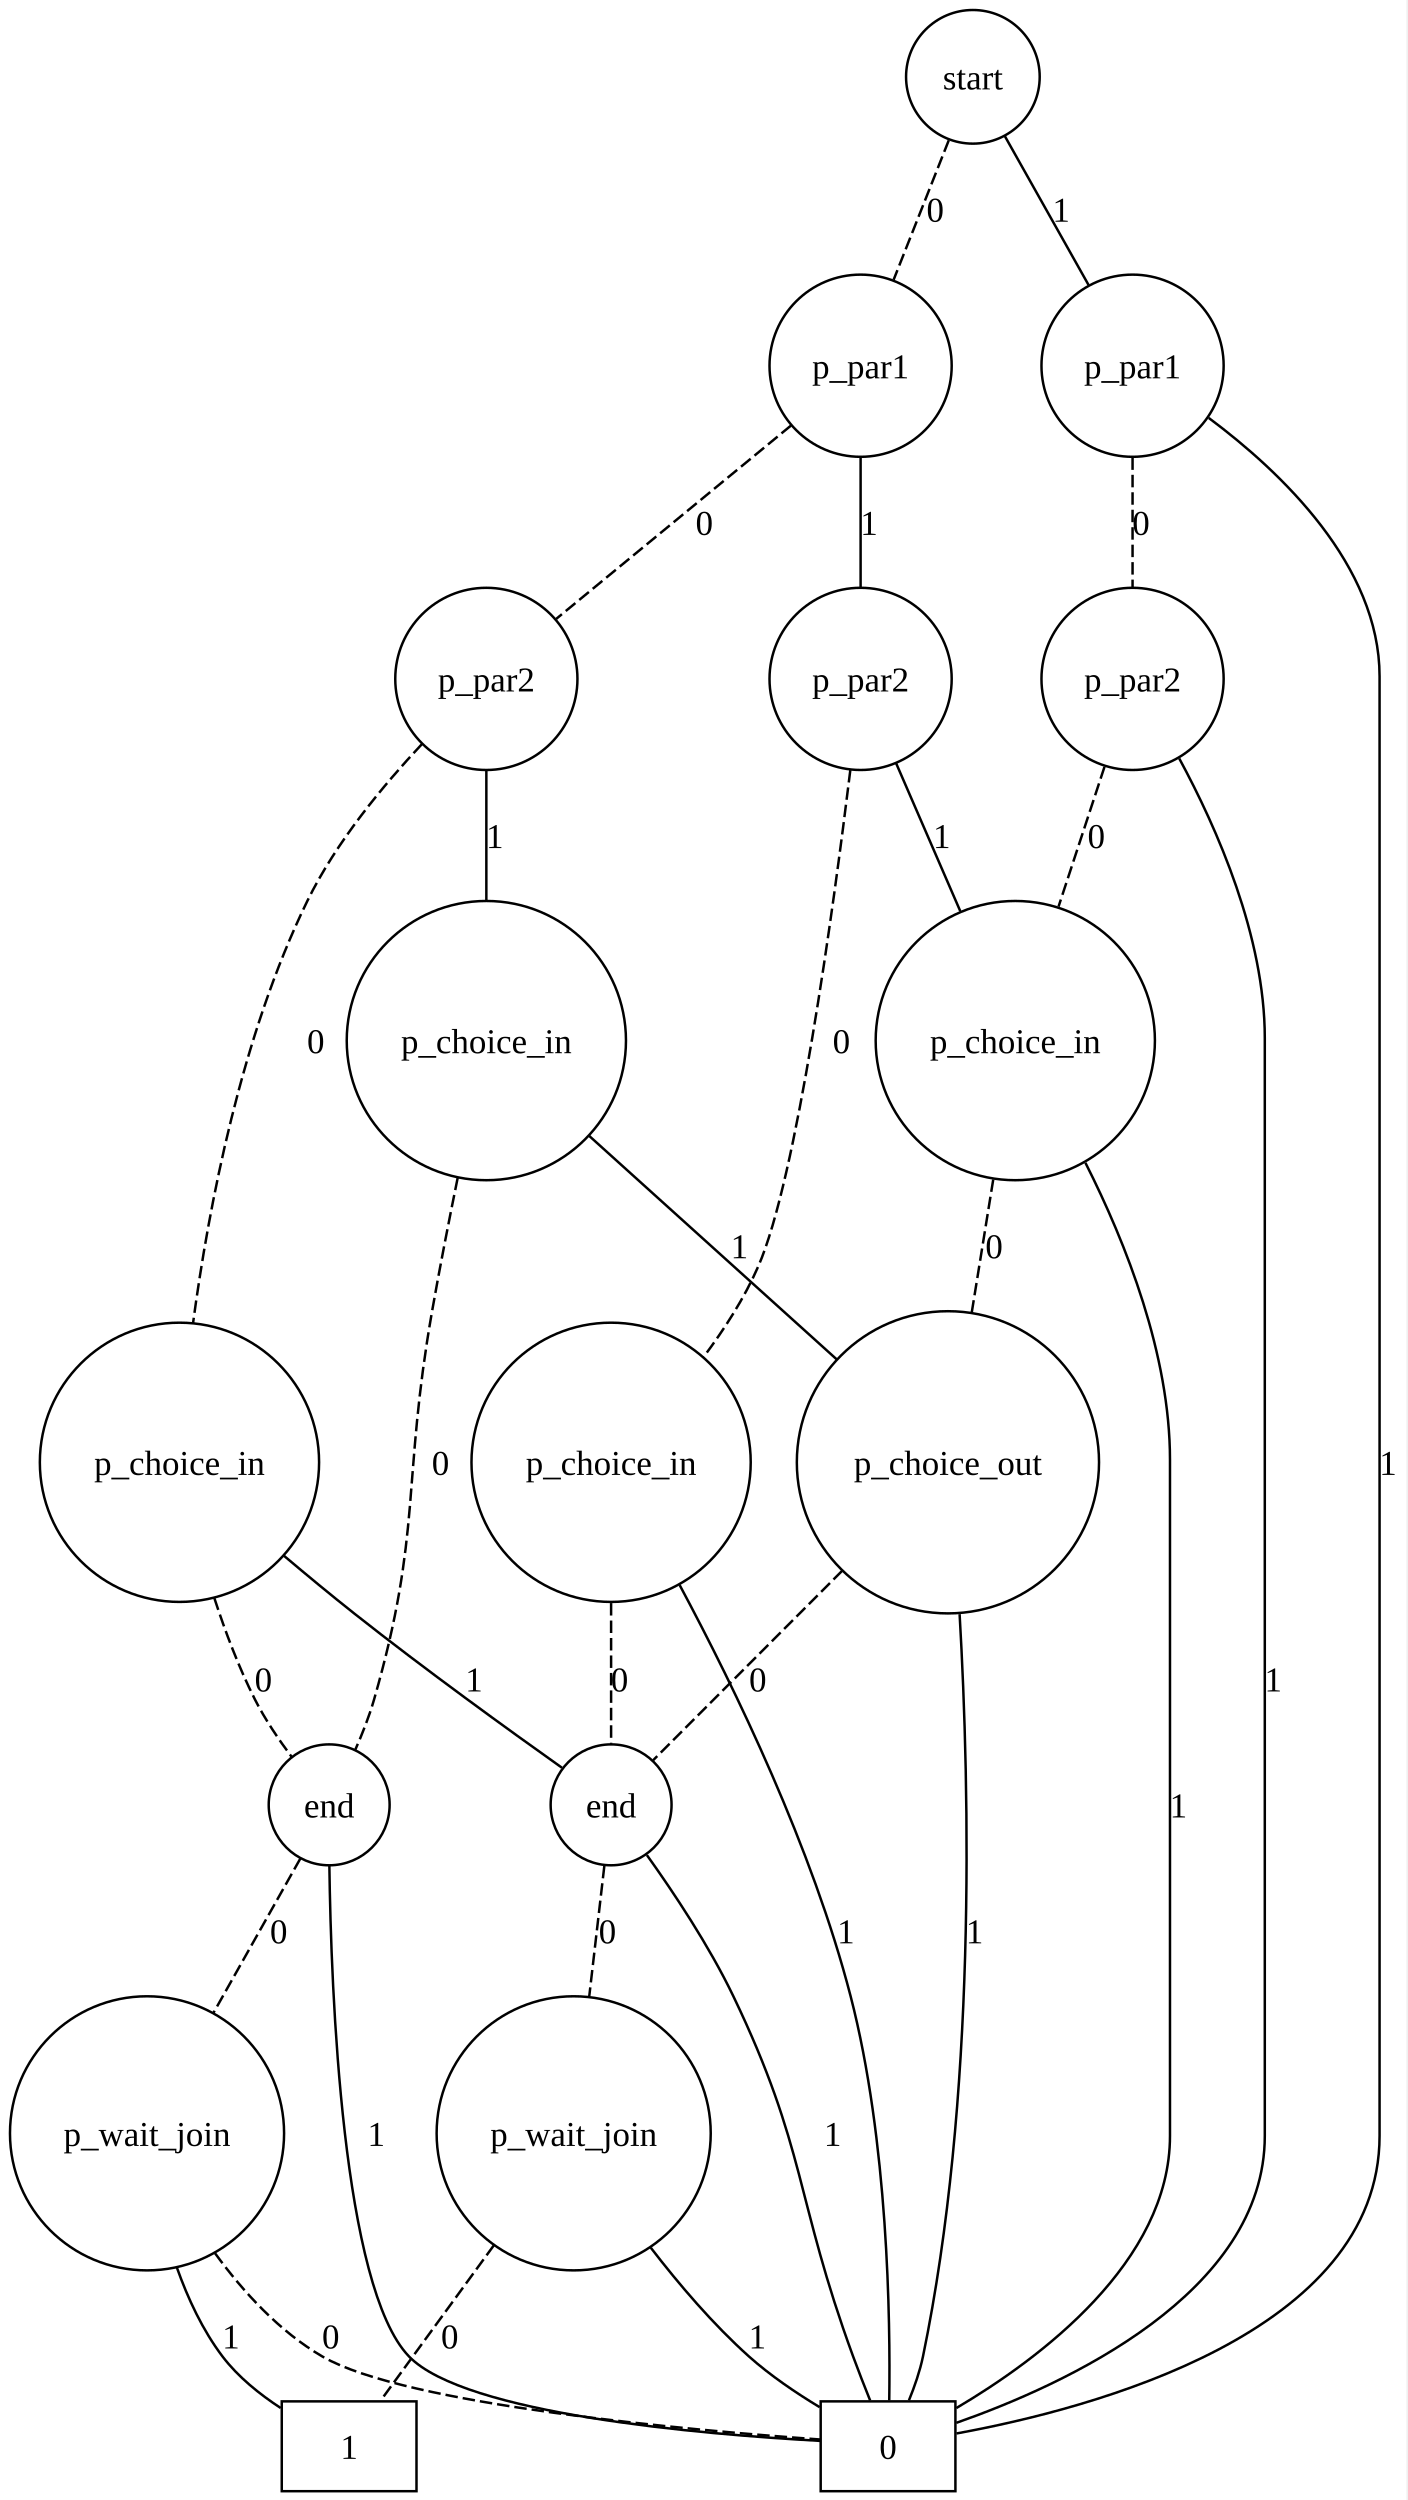
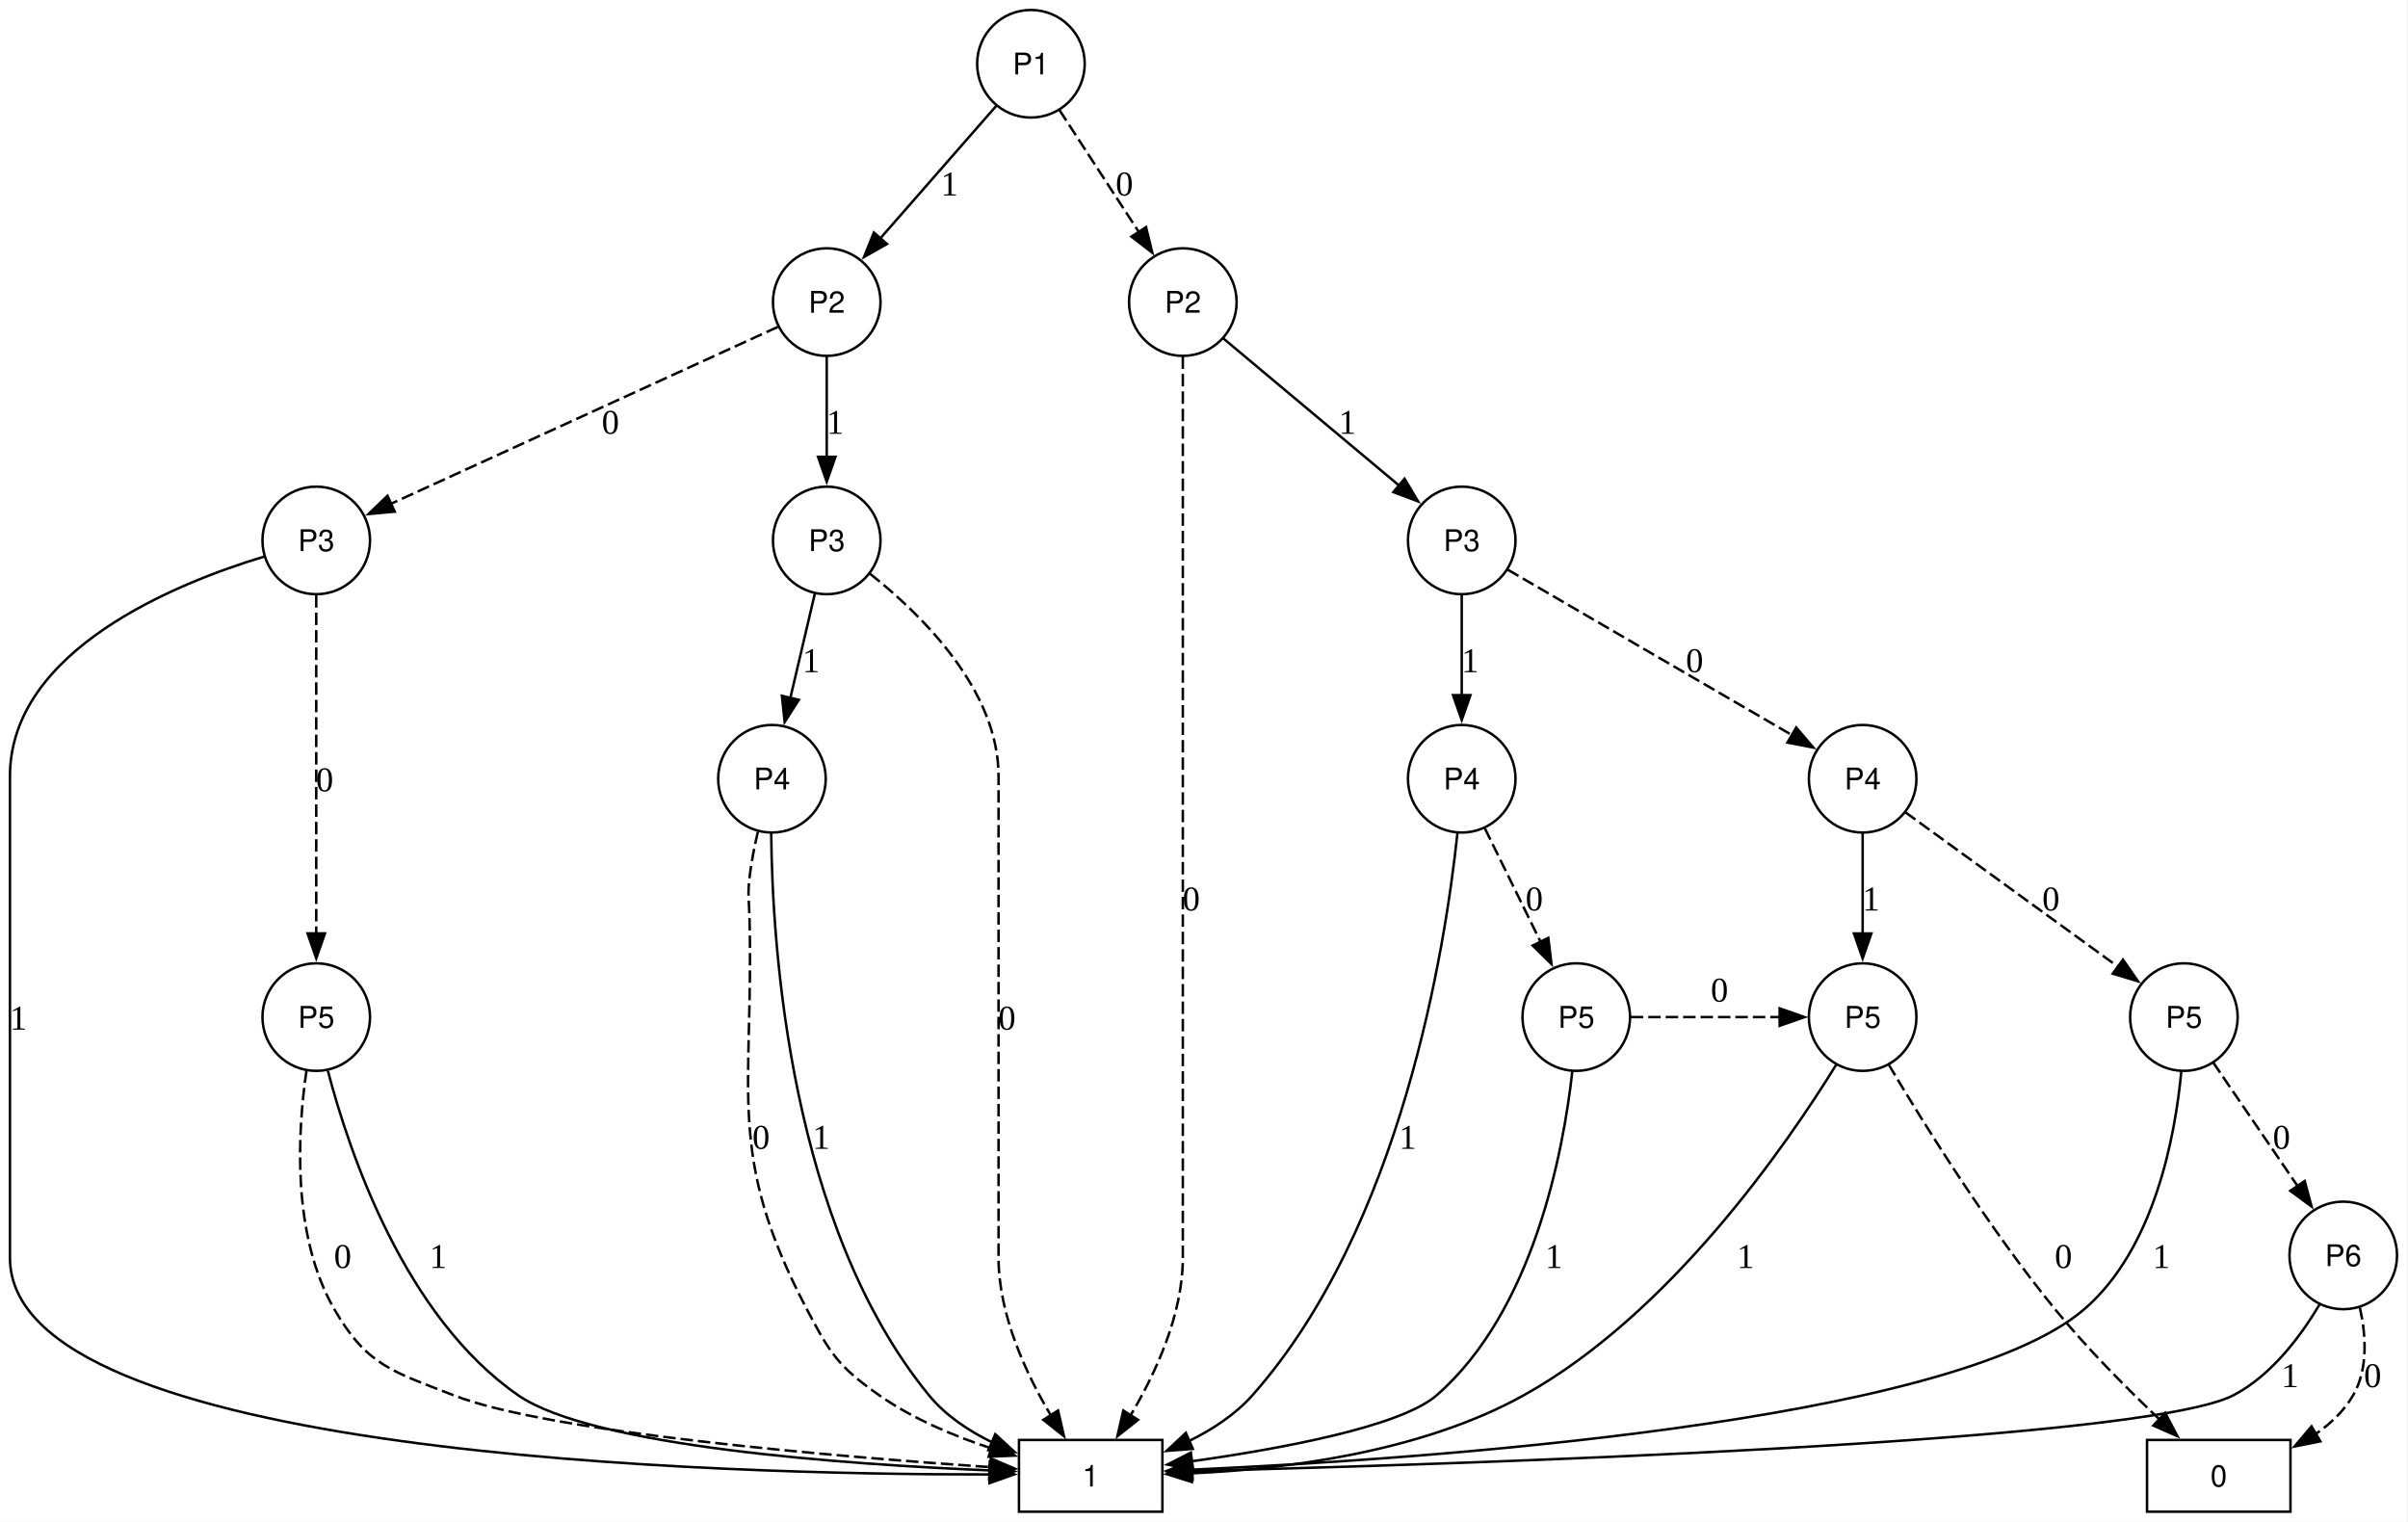
- <svg xmlns="http://www.w3.org/2000/svg" width="564pt" height="1002pt" viewBox="0.00 0.00 564.00 1002.00">
-   <g id="graph0" class="graph" transform="scale(1 1) rotate(0) translate(4 998.47)">
-     <polygon fill="white" stroke="none" points="-4,4 -4,-998.47 559.68,-998.47 559.68,4 -4,4" />
+ <svg xmlns="http://www.w3.org/2000/svg" width="967pt" height="611pt" viewBox="0.00 0.00 967.00 611.00">
+   <g id="graph0" class="graph" transform="scale(1 1) rotate(0) translate(4 607)">
+     <polygon fill="white" stroke="none" points="-4,4 -4,-607 962.6,-607 962.6,4 -4,4" />
    <g id="node1" class="node">
-       <polygon fill="none" stroke="black" points="378.93,-36 324.93,-36 324.93,0 378.93,0 378.93,-36" />
-       <text xml:space="preserve" text-anchor="middle" x="351.93" y="-12.95" font-family="Times New Roman,serif" font-size="14.00">0</text>
+       <polygon fill="none" stroke="black" points="462.8,-28.8 405.2,-28.8 405.2,0 462.8,0 462.8,-28.8" />
+       <text xml:space="preserve" text-anchor="middle" x="434" y="-10.12" font-family="Helvetica,sans-Serif" font-size="12.00">1</text>
    </g>
    <g id="node2" class="node">
-       <polygon fill="none" stroke="black" points="162.93,-36 108.93,-36 108.93,0 162.93,0 162.93,-36" />
-       <text xml:space="preserve" text-anchor="middle" x="135.93" y="-12.95" font-family="Times New Roman,serif" font-size="14.00">1</text>
+       <polygon fill="none" stroke="black" points="915.8,-28.8 858.2,-28.8 858.2,0 915.8,0 915.8,-28.8" />
+       <text xml:space="preserve" text-anchor="middle" x="887" y="-10.12" font-family="Helvetica,sans-Serif" font-size="12.00">0</text>
    </g>
    <g id="node3" class="node">
-       <ellipse fill="none" stroke="black" cx="54.93" cy="-143.43" rx="54.93" ry="54.93" />
-       <text xml:space="preserve" text-anchor="middle" x="54.93" y="-138.38" font-family="Times New Roman,serif" font-size="14.00">p_wait_join</text>
+       <ellipse fill="none" stroke="black" cx="410" cy="-581.4" rx="21.6" ry="21.6" />
+       <text xml:space="preserve" text-anchor="middle" x="410" y="-577.13" font-family="Helvetica,sans-Serif" font-size="12.00">P1</text>
+     </g>
+     <g id="node4" class="node">
+       <ellipse fill="none" stroke="black" cx="328" cy="-485.7" rx="21.6" ry="21.6" />
+       <text xml:space="preserve" text-anchor="middle" x="328" y="-481.43" font-family="Helvetica,sans-Serif" font-size="12.00">P2</text>
    </g>
    <g id="edge1" class="edge">
-       <path fill="none" stroke="black" stroke-dasharray="5,2" d="M82.18,-95.38C93.51,-79.81 108.06,-63.95 125.18,-54 158.68,-34.54 272.17,-24.45 324.76,-20.72" />
-       <text xml:space="preserve" text-anchor="middle" x="128.56" y="-57.2" font-family="Times New Roman,serif" font-size="14.00">0</text>
+       <path fill="none" stroke="black" d="M396.09,-564.51C383.25,-549.83 363.99,-527.83 349.23,-510.96" />
+       <polygon fill="black" stroke="black" points="352.19,-509.03 342.98,-503.81 346.93,-513.64 352.19,-509.03" />
+       <text xml:space="preserve" text-anchor="middle" x="377.28" y="-528.5" font-family="Times New Roman,serif" font-size="14.00">1</text>
+     </g>
+     <g id="node5" class="node">
+       <ellipse fill="none" stroke="black" cx="471" cy="-485.7" rx="21.6" ry="21.6" />
+       <text xml:space="preserve" text-anchor="middle" x="471" y="-481.43" font-family="Helvetica,sans-Serif" font-size="12.00">P2</text>
    </g>
    <g id="edge2" class="edge">
-       <path fill="none" stroke="black" d="M66.89,-89.64C71.3,-77.18 77.25,-64.48 85.18,-54 91.39,-45.81 100.08,-38.84 108.51,-33.33" />
-       <text xml:space="preserve" text-anchor="middle" x="88.56" y="-57.2" font-family="Times New Roman,serif" font-size="14.00">1</text>
-     </g>
-     <g id="node4" class="node">
-       <ellipse fill="none" stroke="black" cx="127.93" cy="-275.09" rx="24.23" ry="24.23" />
-       <text xml:space="preserve" text-anchor="middle" x="127.93" y="-270.04" font-family="Times New Roman,serif" font-size="14.00">end</text>
+       <path fill="none" stroke="black" stroke-dasharray="5,2" d="M421.47,-562.78C430.51,-548.9 443.24,-529.34 453.54,-513.52" />
+       <polygon fill="black" stroke="black" points="456.23,-515.8 458.75,-505.51 450.36,-511.98 456.23,-515.8" />
+       <text xml:space="preserve" text-anchor="middle" x="447.53" y="-528.5" font-family="Times New Roman,serif" font-size="14.00">0</text>
+     </g>
+     <g id="node6" class="node">
+       <ellipse fill="none" stroke="black" cx="328" cy="-390" rx="21.6" ry="21.6" />
+       <text xml:space="preserve" text-anchor="middle" x="328" y="-385.73" font-family="Helvetica,sans-Serif" font-size="12.00">P3</text>
+     </g>
+     <g id="edge3" class="edge">
+       <path fill="none" stroke="black" d="M328,-463.9C328,-451.98 328,-436.75 328,-423.3" />
+       <polygon fill="black" stroke="black" points="331.5,-423.57 328,-413.57 324.5,-423.57 331.5,-423.57" />
+       <text xml:space="preserve" text-anchor="middle" x="331.38" y="-432.8" font-family="Times New Roman,serif" font-size="14.00">1</text>
+     </g>
+     <g id="node7" class="node">
+       <ellipse fill="none" stroke="black" cx="123" cy="-390" rx="21.6" ry="21.6" />
+       <text xml:space="preserve" text-anchor="middle" x="123" y="-385.73" font-family="Helvetica,sans-Serif" font-size="12.00">P3</text>
    </g>
    <g id="edge4" class="edge">
-       <path fill="none" stroke="black" d="M128.01,-250.71C128.7,-199.9 133.19,-81.72 159.93,-54 182.28,-30.83 277.22,-22.78 324.69,-20.16" />
-       <text xml:space="preserve" text-anchor="middle" x="146.8" y="-138.38" font-family="Times New Roman,serif" font-size="14.00">1</text>
-     </g>
-     <g id="edge3" class="edge">
-       <path fill="none" stroke="black" stroke-dasharray="5,2" d="M116.37,-253.55C107.04,-236.98 93.55,-213.03 81.59,-191.78" />
-       <text xml:space="preserve" text-anchor="middle" x="107.7" y="-219.57" font-family="Times New Roman,serif" font-size="14.00">0</text>
-     </g>
-     <g id="node5" class="node">
-       <ellipse fill="none" stroke="black" cx="225.93" cy="-143.43" rx="54.93" ry="54.93" />
-       <text xml:space="preserve" text-anchor="middle" x="225.93" y="-138.38" font-family="Times New Roman,serif" font-size="14.00">p_wait_join</text>
+       <path fill="none" stroke="black" stroke-dasharray="5,2" d="M308.34,-475.72C272.3,-459.24 195.42,-424.1 152.88,-404.66" />
+       <polygon fill="black" stroke="black" points="154.52,-401.56 143.97,-400.59 151.61,-407.93 154.52,-401.56" />
+       <text xml:space="preserve" text-anchor="middle" x="241.15" y="-432.8" font-family="Times New Roman,serif" font-size="14.00">0</text>
    </g>
    <g id="edge6" class="edge">
-       <path fill="none" stroke="black" d="M256.82,-97.6C268.22,-82.78 281.87,-66.82 296.18,-54 304.7,-46.38 315.07,-39.37 324.54,-33.66" />
-       <text xml:space="preserve" text-anchor="middle" x="299.56" y="-57.2" font-family="Times New Roman,serif" font-size="14.00">1</text>
+       <path fill="none" stroke="black" stroke-dasharray="5,2" d="M471,-463.86C471,-444.87 471,-416.05 471,-391 471,-391 471,-391 471,-101.9 471,-79.04 459.94,-55.32 449.92,-38.52" />
+       <polygon fill="black" stroke="black" points="453.02,-36.88 444.72,-30.3 447.1,-40.62 453.02,-36.88" />
+       <text xml:space="preserve" text-anchor="middle" x="474.38" y="-241.4" font-family="Times New Roman,serif" font-size="14.00">0</text>
+     </g>
+     <g id="node8" class="node">
+       <ellipse fill="none" stroke="black" cx="583" cy="-390" rx="21.6" ry="21.6" />
+       <text xml:space="preserve" text-anchor="middle" x="583" y="-385.73" font-family="Helvetica,sans-Serif" font-size="12.00">P3</text>
    </g>
    <g id="edge5" class="edge">
-       <path fill="none" stroke="black" stroke-dasharray="5,2" d="M193.95,-98.57C178.29,-77.09 160.32,-52.45 148.59,-36.35" />
-       <text xml:space="preserve" text-anchor="middle" x="176.25" y="-57.2" font-family="Times New Roman,serif" font-size="14.00">0</text>
-     </g>
-     <g id="node6" class="node">
-       <ellipse fill="none" stroke="black" cx="240.93" cy="-275.09" rx="24.23" ry="24.23" />
-       <text xml:space="preserve" text-anchor="middle" x="240.93" y="-270.04" font-family="Times New Roman,serif" font-size="14.00">end</text>
+       <path fill="none" stroke="black" d="M487.05,-471.28C505.57,-455.78 536.26,-430.1 557.94,-411.96" />
+       <polygon fill="black" stroke="black" points="560.03,-414.78 565.46,-405.68 555.54,-409.41 560.03,-414.78" />
+       <text xml:space="preserve" text-anchor="middle" x="537.08" y="-432.8" font-family="Times New Roman,serif" font-size="14.00">1</text>
    </g>
    <g id="edge8" class="edge">
-       <path fill="none" stroke="black" d="M255.26,-254.97C265.89,-240.11 280.17,-218.7 289.93,-198.37 319.2,-137.41 314.7,-117.5 337.93,-54 340.05,-48.22 342.5,-41.97 344.75,-36.37" />
-       <text xml:space="preserve" text-anchor="middle" x="329.72" y="-138.38" font-family="Times New Roman,serif" font-size="14.00">1</text>
+       <path fill="none" stroke="black" stroke-dasharray="5,2" d="M345.41,-376.58C365.85,-360.4 397,-330.05 397,-295.3 397,-295.3 397,-295.3 397,-101.9 397,-79.04 408.06,-55.32 418.08,-38.52" />
+       <polygon fill="black" stroke="black" points="420.9,-40.62 423.28,-30.3 414.98,-36.88 420.9,-40.62" />
+       <text xml:space="preserve" text-anchor="middle" x="400.38" y="-193.55" font-family="Times New Roman,serif" font-size="14.00">0</text>
+     </g>
+     <g id="node9" class="node">
+       <ellipse fill="none" stroke="black" cx="306" cy="-294.3" rx="21.6" ry="21.6" />
+       <text xml:space="preserve" text-anchor="middle" x="306" y="-290.02" font-family="Helvetica,sans-Serif" font-size="12.00">P4</text>
    </g>
    <g id="edge7" class="edge">
-       <path fill="none" stroke="black" stroke-dasharray="5,2" d="M238.22,-250.61C236.53,-236.02 234.29,-216.62 232.18,-198.41" />
-       <text xml:space="preserve" text-anchor="middle" x="239.46" y="-219.57" font-family="Times New Roman,serif" font-size="14.00">0</text>
-     </g>
-     <g id="node7" class="node">
-       <ellipse fill="none" stroke="black" cx="67.93" cy="-412.38" rx="55.96" ry="55.96" />
-       <text xml:space="preserve" text-anchor="middle" x="67.93" y="-407.33" font-family="Times New Roman,serif" font-size="14.00">p_choice_in</text>
+       <path fill="none" stroke="black" d="M323.23,-368.67C320.34,-356.39 316.61,-340.49 313.36,-326.63" />
+       <polygon fill="black" stroke="black" points="316.8,-326 311.11,-317.07 309.99,-327.6 316.8,-326" />
+       <text xml:space="preserve" text-anchor="middle" x="321.69" y="-337.1" font-family="Times New Roman,serif" font-size="14.00">1</text>
    </g>
    <g id="edge9" class="edge">
-       <path fill="none" stroke="black" stroke-dasharray="5,2" d="M81.9,-357.98C86.32,-344.38 91.76,-330.03 98.18,-317.32 102.25,-309.29 107.79,-301.11 113,-294.18" />
-       <text xml:space="preserve" text-anchor="middle" x="101.56" y="-320.52" font-family="Times New Roman,serif" font-size="14.00">0</text>
+       <path fill="none" stroke="black" d="M102.13,-383.53C67.04,-372.93 0,-346.04 0,-295.3 0,-295.3 0,-295.3 0,-101.9 0,-22.11 285.72,-14.85 393.5,-14.95" />
+       <polygon fill="black" stroke="black" points="393.32,-18.45 403.34,-14.99 393.35,-11.45 393.32,-18.45" />
+       <text xml:space="preserve" text-anchor="middle" x="3.38" y="-193.55" font-family="Times New Roman,serif" font-size="14.00">1</text>
+     </g>
+     <g id="node12" class="node">
+       <ellipse fill="none" stroke="black" cx="123" cy="-198.6" rx="21.6" ry="21.6" />
+       <text xml:space="preserve" text-anchor="middle" x="123" y="-194.32" font-family="Helvetica,sans-Serif" font-size="12.00">P5</text>
    </g>
    <g id="edge10" class="edge">
-       <path fill="none" stroke="black" d="M109.73,-374.98C118.92,-367.22 128.67,-359.15 137.93,-351.82 166.3,-329.37 200.3,-304.81 221.26,-289.93" />
-       <text xml:space="preserve" text-anchor="middle" x="185.98" y="-320.52" font-family="Times New Roman,serif" font-size="14.00">1</text>
-     </g>
-     <g id="node8" class="node">
-       <ellipse fill="none" stroke="black" cx="375.93" cy="-412.38" rx="60.56" ry="60.56" />
-       <text xml:space="preserve" text-anchor="middle" x="375.93" y="-407.33" font-family="Times New Roman,serif" font-size="14.00">p_choice_out</text>
+       <path fill="none" stroke="black" stroke-dasharray="5,2" d="M123,-368.01C123,-335.08 123,-271.06 123,-232.13" />
+       <polygon fill="black" stroke="black" points="126.5,-232.2 123,-222.2 119.5,-232.2 126.5,-232.2" />
+       <text xml:space="preserve" text-anchor="middle" x="126.38" y="-289.25" font-family="Times New Roman,serif" font-size="14.00">0</text>
+     </g>
+     <g id="node10" class="node">
+       <ellipse fill="none" stroke="black" cx="583" cy="-294.3" rx="21.6" ry="21.6" />
+       <text xml:space="preserve" text-anchor="middle" x="583" y="-290.02" font-family="Helvetica,sans-Serif" font-size="12.00">P4</text>
+     </g>
+     <g id="edge11" class="edge">
+       <path fill="none" stroke="black" d="M583,-368.2C583,-356.28 583,-341.05 583,-327.6" />
+       <polygon fill="black" stroke="black" points="586.5,-327.87 583,-317.87 579.5,-327.87 586.5,-327.87" />
+       <text xml:space="preserve" text-anchor="middle" x="586.38" y="-337.1" font-family="Times New Roman,serif" font-size="14.00">1</text>
+     </g>
+     <g id="node11" class="node">
+       <ellipse fill="none" stroke="black" cx="744" cy="-294.3" rx="21.6" ry="21.6" />
+       <text xml:space="preserve" text-anchor="middle" x="744" y="-290.02" font-family="Helvetica,sans-Serif" font-size="12.00">P4</text>
    </g>
    <g id="edge12" class="edge">
-       <path fill="none" stroke="black" d="M380.61,-351.52C384.75,-279.93 387.24,-156.87 365.93,-54 364.71,-48.1 362.56,-41.93 360.31,-36.43" />
-       <text xml:space="preserve" text-anchor="middle" x="386.6" y="-219.57" font-family="Times New Roman,serif" font-size="14.00">1</text>
-     </g>
-     <g id="edge11" class="edge">
-       <path fill="none" stroke="black" stroke-dasharray="5,2" d="M333.59,-368.95C307.92,-343.22 276.58,-311.82 257.72,-292.91" />
-       <text xml:space="preserve" text-anchor="middle" x="299.72" y="-320.52" font-family="Times New Roman,serif" font-size="14.00">0</text>
-     </g>
-     <g id="node9" class="node">
-       <ellipse fill="none" stroke="black" cx="190.93" cy="-581.4" rx="55.96" ry="55.96" />
-       <text xml:space="preserve" text-anchor="middle" x="190.93" y="-576.35" font-family="Times New Roman,serif" font-size="14.00">p_choice_in</text>
+       <path fill="none" stroke="black" stroke-dasharray="5,2" d="M601.47,-378.25C629.42,-361.99 682.68,-330.99 715.59,-311.84" />
+       <polygon fill="black" stroke="black" points="717.31,-314.88 724.19,-306.83 713.79,-308.83 717.31,-314.88" />
+       <text xml:space="preserve" text-anchor="middle" x="676.51" y="-337.1" font-family="Times New Roman,serif" font-size="14.00">0</text>
    </g>
    <g id="edge13" class="edge">
-       <path fill="none" stroke="black" stroke-dasharray="5,2" d="M179.44,-526.39C175.96,-509.33 172.25,-490.38 169.18,-472.95 157.08,-404.07 165.26,-384.53 145.93,-317.32 143.99,-310.56 141.19,-303.46 138.37,-297.1" />
-       <text xml:space="preserve" text-anchor="middle" x="172.56" y="-407.33" font-family="Times New Roman,serif" font-size="14.00">0</text>
+       <path fill="none" stroke="black" d="M305.7,-272.55C306.12,-226.61 313.21,-115.01 369,-46.8 375.7,-38.61 385.05,-32.4 394.58,-27.77" />
+       <polygon fill="black" stroke="black" points="395.68,-31.1 403.48,-23.93 392.91,-24.67 395.68,-31.1" />
+       <text xml:space="preserve" text-anchor="middle" x="325.78" y="-145.7" font-family="Times New Roman,serif" font-size="14.00">1</text>
    </g>
    <g id="edge14" class="edge">
-       <path fill="none" stroke="black" d="M231.99,-543.34C261.48,-516.72 301.19,-480.86 331.43,-453.56" />
-       <text xml:space="preserve" text-anchor="middle" x="292.36" y="-494.15" font-family="Times New Roman,serif" font-size="14.00">1</text>
-     </g>
-     <g id="node10" class="node">
-       <ellipse fill="none" stroke="black" cx="190.93" cy="-726.37" rx="36.51" ry="36.51" />
-       <text xml:space="preserve" text-anchor="middle" x="190.93" y="-721.32" font-family="Times New Roman,serif" font-size="14.00">p_par2</text>
+       <path fill="none" stroke="black" stroke-dasharray="5,2" d="M300.35,-273.02C298.97,-267.16 297.69,-260.72 297,-254.7 296.16,-247.41 296.82,-245.53 297,-238.2 298.73,-167.74 287.26,-143.71 320,-81.3 329.3,-63.56 332.61,-58.32 349,-46.8 362.57,-37.26 379.37,-30.25 394.45,-25.31" />
+       <polygon fill="black" stroke="black" points="395.06,-28.78 403.6,-22.51 393.02,-22.09 395.06,-28.78" />
+       <text xml:space="preserve" text-anchor="middle" x="301.63" y="-145.7" font-family="Times New Roman,serif" font-size="14.00">0</text>
    </g>
    <g id="edge15" class="edge">
-       <path fill="none" stroke="black" stroke-dasharray="5,2" d="M165.13,-700.26C149.61,-683.75 130.69,-660.92 119.18,-637.36 92.74,-583.24 79.66,-515.04 73.38,-468.2" />
-       <text xml:space="preserve" text-anchor="middle" x="122.56" y="-576.35" font-family="Times New Roman,serif" font-size="14.00">0</text>
+       <path fill="none" stroke="black" d="M581.27,-272.45C576.4,-226.31 558.79,-114.34 499,-46.8 492.12,-39.03 482.89,-33 473.54,-28.4" />
+       <polygon fill="black" stroke="black" points="475.02,-25.22 464.46,-24.4 472.2,-31.63 475.02,-25.22" />
+       <text xml:space="preserve" text-anchor="middle" x="561.29" y="-145.7" font-family="Times New Roman,serif" font-size="14.00">1</text>
+     </g>
+     <g id="node13" class="node">
+       <ellipse fill="none" stroke="black" cx="629" cy="-198.6" rx="21.6" ry="21.6" />
+       <text xml:space="preserve" text-anchor="middle" x="629" y="-194.32" font-family="Helvetica,sans-Serif" font-size="12.00">P5</text>
    </g>
    <g id="edge16" class="edge">
-       <path fill="none" stroke="black" d="M190.93,-689.66C190.93,-673.95 190.93,-655.13 190.93,-637.67" />
-       <text xml:space="preserve" text-anchor="middle" x="194.31" y="-658.56" font-family="Times New Roman,serif" font-size="14.00">1</text>
-     </g>
-     <g id="node11" class="node">
-       <ellipse fill="none" stroke="black" cx="240.93" cy="-412.38" rx="55.96" ry="55.96" />
-       <text xml:space="preserve" text-anchor="middle" x="240.93" y="-407.33" font-family="Times New Roman,serif" font-size="14.00">p_choice_in</text>
+       <path fill="none" stroke="black" stroke-dasharray="5,2" d="M592.31,-274.34C598.73,-261.26 607.39,-243.61 614.69,-228.76" />
+       <polygon fill="black" stroke="black" points="617.77,-230.41 619.04,-219.89 611.49,-227.33 617.77,-230.41" />
+       <text xml:space="preserve" text-anchor="middle" x="612.13" y="-241.4" font-family="Times New Roman,serif" font-size="14.00">0</text>
+     </g>
+     <g id="node14" class="node">
+       <ellipse fill="none" stroke="black" cx="744" cy="-198.6" rx="21.6" ry="21.6" />
+       <text xml:space="preserve" text-anchor="middle" x="744" y="-194.32" font-family="Helvetica,sans-Serif" font-size="12.00">P5</text>
+     </g>
+     <g id="edge17" class="edge">
+       <path fill="none" stroke="black" d="M744,-272.5C744,-260.58 744,-245.35 744,-231.9" />
+       <polygon fill="black" stroke="black" points="747.5,-232.17 744,-222.17 740.5,-232.17 747.5,-232.17" />
+       <text xml:space="preserve" text-anchor="middle" x="747.38" y="-241.4" font-family="Times New Roman,serif" font-size="14.00">1</text>
+     </g>
+     <g id="node15" class="node">
+       <ellipse fill="none" stroke="black" cx="873" cy="-198.6" rx="21.6" ry="21.6" />
+       <text xml:space="preserve" text-anchor="middle" x="873" y="-194.32" font-family="Helvetica,sans-Serif" font-size="12.00">P5</text>
    </g>
    <g id="edge18" class="edge">
-       <path fill="none" stroke="black" d="M268.39,-363.2C290.94,-321.12 321.58,-257.66 336.93,-198.37 351.94,-140.44 352.89,-68.81 352.41,-36.39" />
-       <text xml:space="preserve" text-anchor="middle" x="335.03" y="-219.57" font-family="Times New Roman,serif" font-size="14.00">1</text>
-     </g>
-     <g id="edge17" class="edge">
-       <path fill="none" stroke="black" stroke-dasharray="5,2" d="M240.93,-355.97C240.93,-336.26 240.93,-315.13 240.93,-299.55" />
-       <text xml:space="preserve" text-anchor="middle" x="244.31" y="-320.52" font-family="Times New Roman,serif" font-size="14.00">0</text>
-     </g>
-     <g id="node12" class="node">
-       <ellipse fill="none" stroke="black" cx="402.93" cy="-581.4" rx="55.96" ry="55.96" />
-       <text xml:space="preserve" text-anchor="middle" x="402.93" y="-576.35" font-family="Times New Roman,serif" font-size="14.00">p_choice_in</text>
+       <path fill="none" stroke="black" stroke-dasharray="5,2" d="M761.13,-280.86C783.01,-264.97 821.09,-237.3 846.67,-218.73" />
+       <polygon fill="black" stroke="black" points="848.54,-221.69 854.57,-212.98 844.43,-216.03 848.54,-221.69" />
+       <text xml:space="preserve" text-anchor="middle" x="819.6" y="-241.4" font-family="Times New Roman,serif" font-size="14.00">0</text>
+     </g>
+     <g id="edge19" class="edge">
+       <path fill="none" stroke="black" d="M127.67,-177.01C136.41,-143.64 158.59,-78.32 204,-46.8 233.89,-26.05 336.03,-18.95 393.64,-16.57" />
+       <polygon fill="black" stroke="black" points="393.5,-20.08 403.36,-16.2 393.23,-13.08 393.5,-20.08" />
+       <text xml:space="preserve" text-anchor="middle" x="171.95" y="-97.85" font-family="Times New Roman,serif" font-size="14.00">1</text>
    </g>
    <g id="edge20" class="edge">
-       <path fill="none" stroke="black" d="M431.03,-532.44C447.44,-499.96 464.93,-455.45 464.93,-413.38 464.93,-413.38 464.93,-413.38 464.93,-142.43 464.93,-91.88 412.73,-53.03 379.29,-33.32" />
-       <text xml:space="preserve" text-anchor="middle" x="468.31" y="-270.04" font-family="Times New Roman,serif" font-size="14.00">1</text>
-     </g>
-     <g id="edge19" class="edge">
-       <path fill="none" stroke="black" stroke-dasharray="5,2" d="M394.09,-525.72C391.34,-508.69 388.29,-489.83 385.49,-472.51" />
-       <text xml:space="preserve" text-anchor="middle" x="394.43" y="-494.15" font-family="Times New Roman,serif" font-size="14.00">0</text>
-     </g>
-     <g id="node13" class="node">
-       <ellipse fill="none" stroke="black" cx="340.93" cy="-726.37" rx="36.51" ry="36.51" />
-       <text xml:space="preserve" text-anchor="middle" x="340.93" y="-721.32" font-family="Times New Roman,serif" font-size="14.00">p_par2</text>
+       <path fill="none" stroke="black" stroke-dasharray="5,2" d="M119.08,-177.13C115.5,-152.6 113.06,-111.09 130.25,-81.3 143.34,-58.62 153.63,-56.36 178,-46.8 216.38,-31.74 331.99,-22.1 393.88,-17.87" />
+       <polygon fill="black" stroke="black" points="393.88,-21.38 403.63,-17.23 393.42,-14.4 393.88,-21.38" />
+       <text xml:space="preserve" text-anchor="middle" x="133.62" y="-97.85" font-family="Times New Roman,serif" font-size="14.00">0</text>
    </g>
    <g id="edge21" class="edge">
-       <path fill="none" stroke="black" stroke-dasharray="5,2" d="M336.81,-689.82C329.91,-633.38 315.27,-526.07 299.93,-490.95 294.38,-478.23 286.33,-465.71 277.96,-454.55" />
-       <text xml:space="preserve" text-anchor="middle" x="333.23" y="-576.35" font-family="Times New Roman,serif" font-size="14.00">0</text>
+       <path fill="none" stroke="black" d="M627.41,-176.82C623.75,-144.08 611.78,-80.73 573,-46.8 558.47,-34.09 509.97,-25.2 474.34,-20.2" />
+       <polygon fill="black" stroke="black" points="475.16,-16.78 464.78,-18.92 474.22,-23.72 475.16,-16.78" />
+       <text xml:space="preserve" text-anchor="middle" x="620" y="-97.85" font-family="Times New Roman,serif" font-size="14.00">1</text>
    </g>
    <g id="edge22" class="edge">
-       <path fill="none" stroke="black" d="M355.16,-692.57C362.77,-675.01 372.32,-653 380.88,-633.27" />
-       <text xml:space="preserve" text-anchor="middle" x="373.45" y="-658.56" font-family="Times New Roman,serif" font-size="14.00">1</text>
-     </g>
-     <g id="node14" class="node">
-       <ellipse fill="none" stroke="black" cx="340.93" cy="-851.89" rx="36.51" ry="36.51" />
-       <text xml:space="preserve" text-anchor="middle" x="340.93" y="-846.84" font-family="Times New Roman,serif" font-size="14.00">p_par1</text>
+       <path fill="none" stroke="black" stroke-dasharray="5,2" d="M650.9,-198.6C667.85,-198.6 691.59,-198.6 710.86,-198.6" />
+       <polygon fill="black" stroke="black" points="710.67,-202.1 720.67,-198.6 710.67,-195.1 710.67,-202.1" />
+       <text xml:space="preserve" text-anchor="middle" x="686.5" y="-204.8" font-family="Times New Roman,serif" font-size="14.00">0</text>
    </g>
    <g id="edge23" class="edge">
-       <path fill="none" stroke="black" stroke-dasharray="5,2" d="M313.07,-827.95C286.21,-805.83 245.79,-772.55 218.9,-750.4" />
-       <text xml:space="preserve" text-anchor="middle" x="278.29" y="-784.08" font-family="Times New Roman,serif" font-size="14.00">0</text>
+       <path fill="none" stroke="black" d="M733.37,-179.45C713.34,-147.01 666.69,-79.45 608,-46.8 566.37,-23.64 511.26,-17.02 474.32,-15.4" />
+       <polygon fill="black" stroke="black" points="474.63,-11.91 464.52,-15.08 474.4,-18.9 474.63,-11.91" />
+       <text xml:space="preserve" text-anchor="middle" x="696.98" y="-97.85" font-family="Times New Roman,serif" font-size="14.00">1</text>
    </g>
    <g id="edge24" class="edge">
-       <path fill="none" stroke="black" d="M340.93,-815.16C340.93,-798.78 340.93,-779.4 340.93,-763.02" />
-       <text xml:space="preserve" text-anchor="middle" x="344.31" y="-784.08" font-family="Times New Roman,serif" font-size="14.00">1</text>
-     </g>
-     <g id="node15" class="node">
-       <ellipse fill="none" stroke="black" cx="449.93" cy="-726.37" rx="36.51" ry="36.51" />
-       <text xml:space="preserve" text-anchor="middle" x="449.93" y="-721.32" font-family="Times New Roman,serif" font-size="14.00">p_par2</text>
+       <path fill="none" stroke="black" stroke-dasharray="5,2" d="M754.48,-179.5C768.46,-155.95 794.56,-113.95 821.25,-81.3 834.17,-65.49 850.35,-49.24 863.43,-36.83" />
+       <polygon fill="black" stroke="black" points="865.49,-39.69 870.4,-30.31 860.71,-34.58 865.49,-39.69" />
+       <text xml:space="preserve" text-anchor="middle" x="824.62" y="-97.85" font-family="Times New Roman,serif" font-size="14.00">0</text>
+     </g>
+     <g id="edge25" class="edge">
+       <path fill="none" stroke="black" d="M871.98,-176.91C869.51,-150.57 861.14,-105.56 833,-81.3 779.69,-35.34 565.14,-20.95 474.61,-16.87" />
+       <polygon fill="black" stroke="black" points="474.85,-13.38 464.71,-16.44 474.55,-20.37 474.85,-13.38" />
+       <text xml:space="preserve" text-anchor="middle" x="863.92" y="-97.85" font-family="Times New Roman,serif" font-size="14.00">1</text>
+     </g>
+     <g id="node16" class="node">
+       <ellipse fill="none" stroke="black" cx="937" cy="-102.9" rx="21.6" ry="21.6" />
+       <text xml:space="preserve" text-anchor="middle" x="937" y="-98.62" font-family="Helvetica,sans-Serif" font-size="12.00">P6</text>
    </g>
    <g id="edge26" class="edge">
-       <path fill="none" stroke="black" d="M468.62,-694.51C483.88,-666.34 502.93,-623.04 502.93,-582.4 502.93,-582.4 502.93,-582.4 502.93,-142.43 502.93,-79.29 422.79,-42.64 379.28,-27.39" />
-       <text xml:space="preserve" text-anchor="middle" x="506.31" y="-320.52" font-family="Times New Roman,serif" font-size="14.00">1</text>
-     </g>
-     <g id="edge25" class="edge">
-       <path fill="none" stroke="black" stroke-dasharray="5,2" d="M438.68,-691.13C433.16,-674.36 426.4,-653.8 420.25,-635.08" />
-       <text xml:space="preserve" text-anchor="middle" x="435.4" y="-658.56" font-family="Times New Roman,serif" font-size="14.00">0</text>
-     </g>
-     <g id="node16" class="node">
-       <ellipse fill="none" stroke="black" cx="449.93" cy="-851.89" rx="36.51" ry="36.51" />
-       <text xml:space="preserve" text-anchor="middle" x="449.93" y="-846.84" font-family="Times New Roman,serif" font-size="14.00">p_par1</text>
+       <path fill="none" stroke="black" stroke-dasharray="5,2" d="M884.74,-180.41C894.24,-166.5 907.79,-146.66 918.72,-130.67" />
+       <polygon fill="black" stroke="black" points="921.52,-132.78 924.27,-122.54 915.74,-128.83 921.52,-132.78" />
+       <text xml:space="preserve" text-anchor="middle" x="912.21" y="-145.7" font-family="Times New Roman,serif" font-size="14.00">0</text>
+     </g>
+     <g id="edge27" class="edge">
+       <path fill="none" stroke="black" d="M927.44,-83.11C919.92,-70.49 908.18,-54.75 893,-46.8 856.47,-27.66 580.11,-18.96 474.69,-16.32" />
+       <polygon fill="black" stroke="black" points="474.88,-12.82 464.8,-16.08 474.71,-19.82 474.88,-12.82" />
+       <text xml:space="preserve" text-anchor="middle" x="915.61" y="-50" font-family="Times New Roman,serif" font-size="14.00">1</text>
    </g>
    <g id="edge28" class="edge">
-       <path fill="none" stroke="black" d="M480.45,-830.97C509.53,-809.3 548.93,-771.75 548.93,-727.37 548.93,-727.37 548.93,-727.37 548.93,-142.43 548.93,-63.33 433.46,-33 379.33,-23.13" />
-       <text xml:space="preserve" text-anchor="middle" x="552.31" y="-407.33" font-family="Times New Roman,serif" font-size="14.00">1</text>
-     </g>
-     <g id="edge27" class="edge">
-       <path fill="none" stroke="black" stroke-dasharray="5,2" d="M449.93,-815.16C449.93,-798.78 449.93,-779.4 449.93,-763.02" />
-       <text xml:space="preserve" text-anchor="middle" x="453.31" y="-784.08" font-family="Times New Roman,serif" font-size="14.00">0</text>
-     </g>
-     <g id="node17" class="node">
-       <ellipse fill="none" stroke="black" cx="385.93" cy="-967.68" rx="26.78" ry="26.78" />
-       <text xml:space="preserve" text-anchor="middle" x="385.93" y="-962.63" font-family="Times New Roman,serif" font-size="14.00">start</text>
-     </g>
-     <g id="edge29" class="edge">
-       <path fill="none" stroke="black" stroke-dasharray="5,2" d="M376.28,-942.27C369.82,-925.95 361.25,-904.25 354.16,-886.33" />
-       <text xml:space="preserve" text-anchor="middle" x="370.84" y="-909.6" font-family="Times New Roman,serif" font-size="14.00">0</text>
-     </g>
-     <g id="edge30" class="edge">
-       <path fill="none" stroke="black" d="M398.73,-943.93C408.36,-926.81 421.67,-903.14 432.31,-884.22" />
-       <text xml:space="preserve" text-anchor="middle" x="421.31" y="-909.6" font-family="Times New Roman,serif" font-size="14.00">1</text>
+       <path fill="none" stroke="black" stroke-dasharray="5,2" d="M943.65,-82.07C946.14,-71 947.07,-57.36 941,-46.8 937.38,-40.51 931.96,-35.36 925.93,-31.19" />
+       <polygon fill="black" stroke="black" points="927.82,-28.24 917.43,-26.18 924.27,-34.27 927.82,-28.24" />
+       <text xml:space="preserve" text-anchor="middle" x="948.8" y="-50" font-family="Times New Roman,serif" font-size="14.00">0</text>
    </g>
  </g>
</svg>
